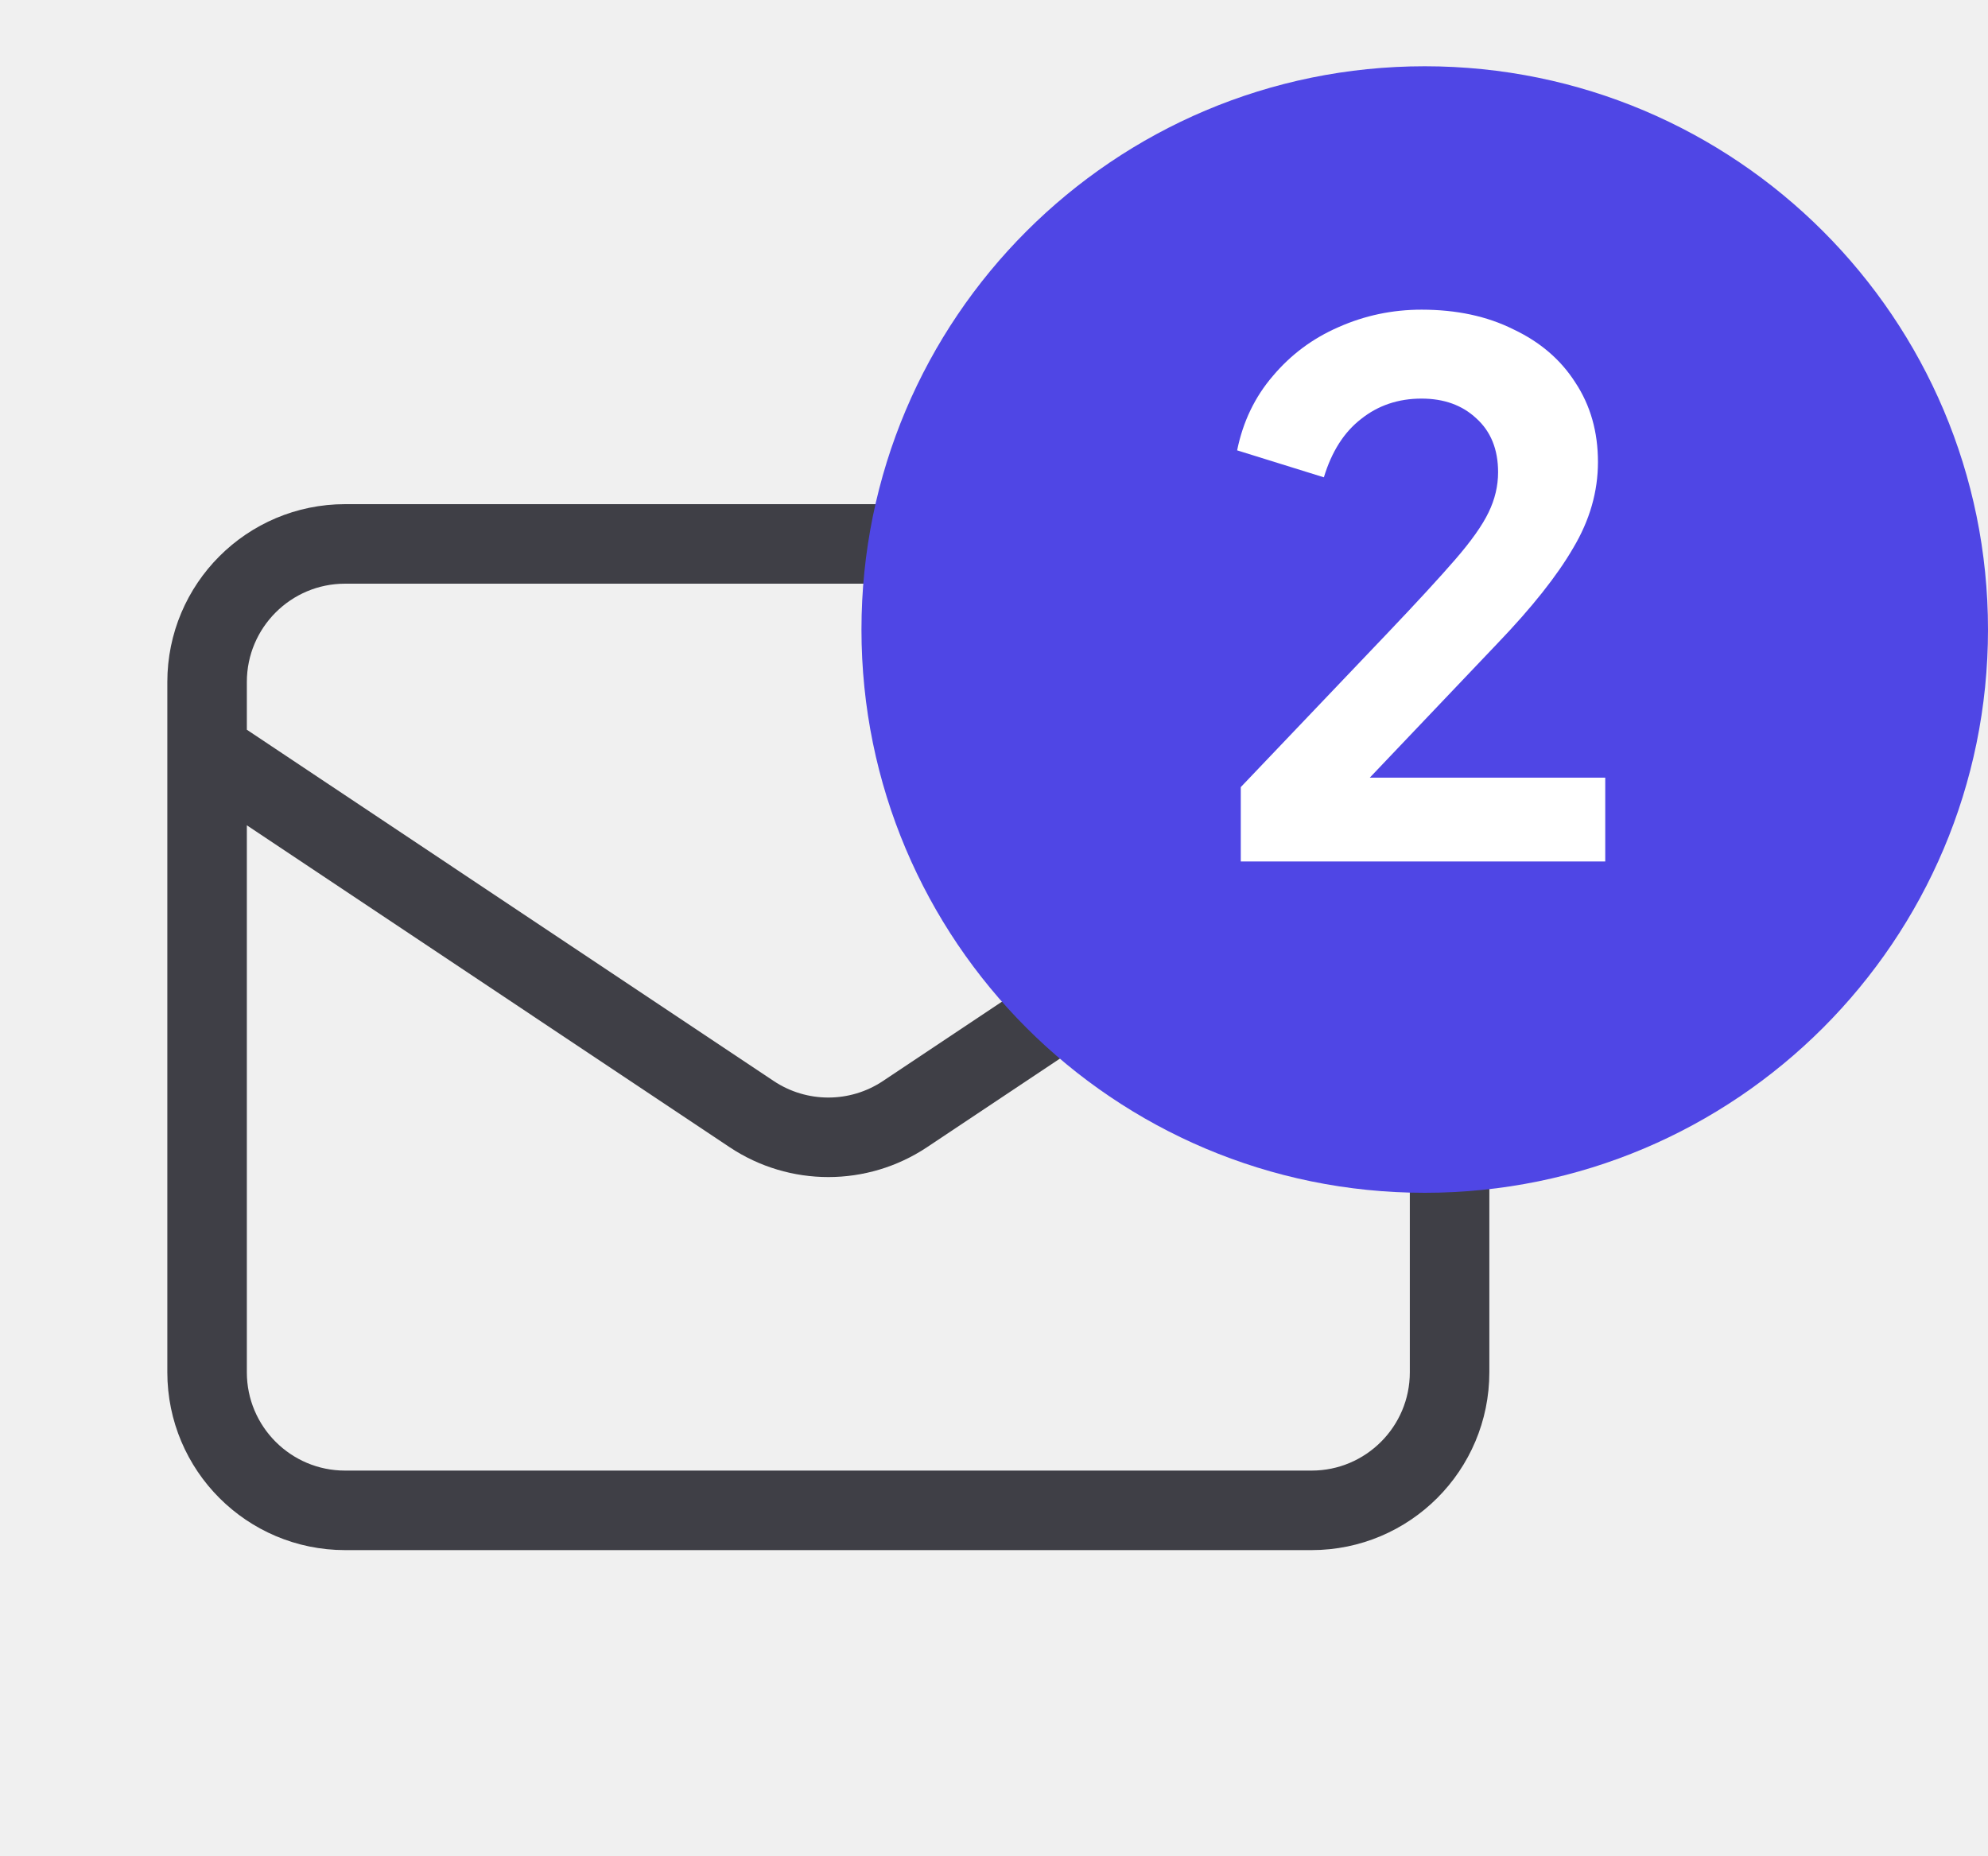
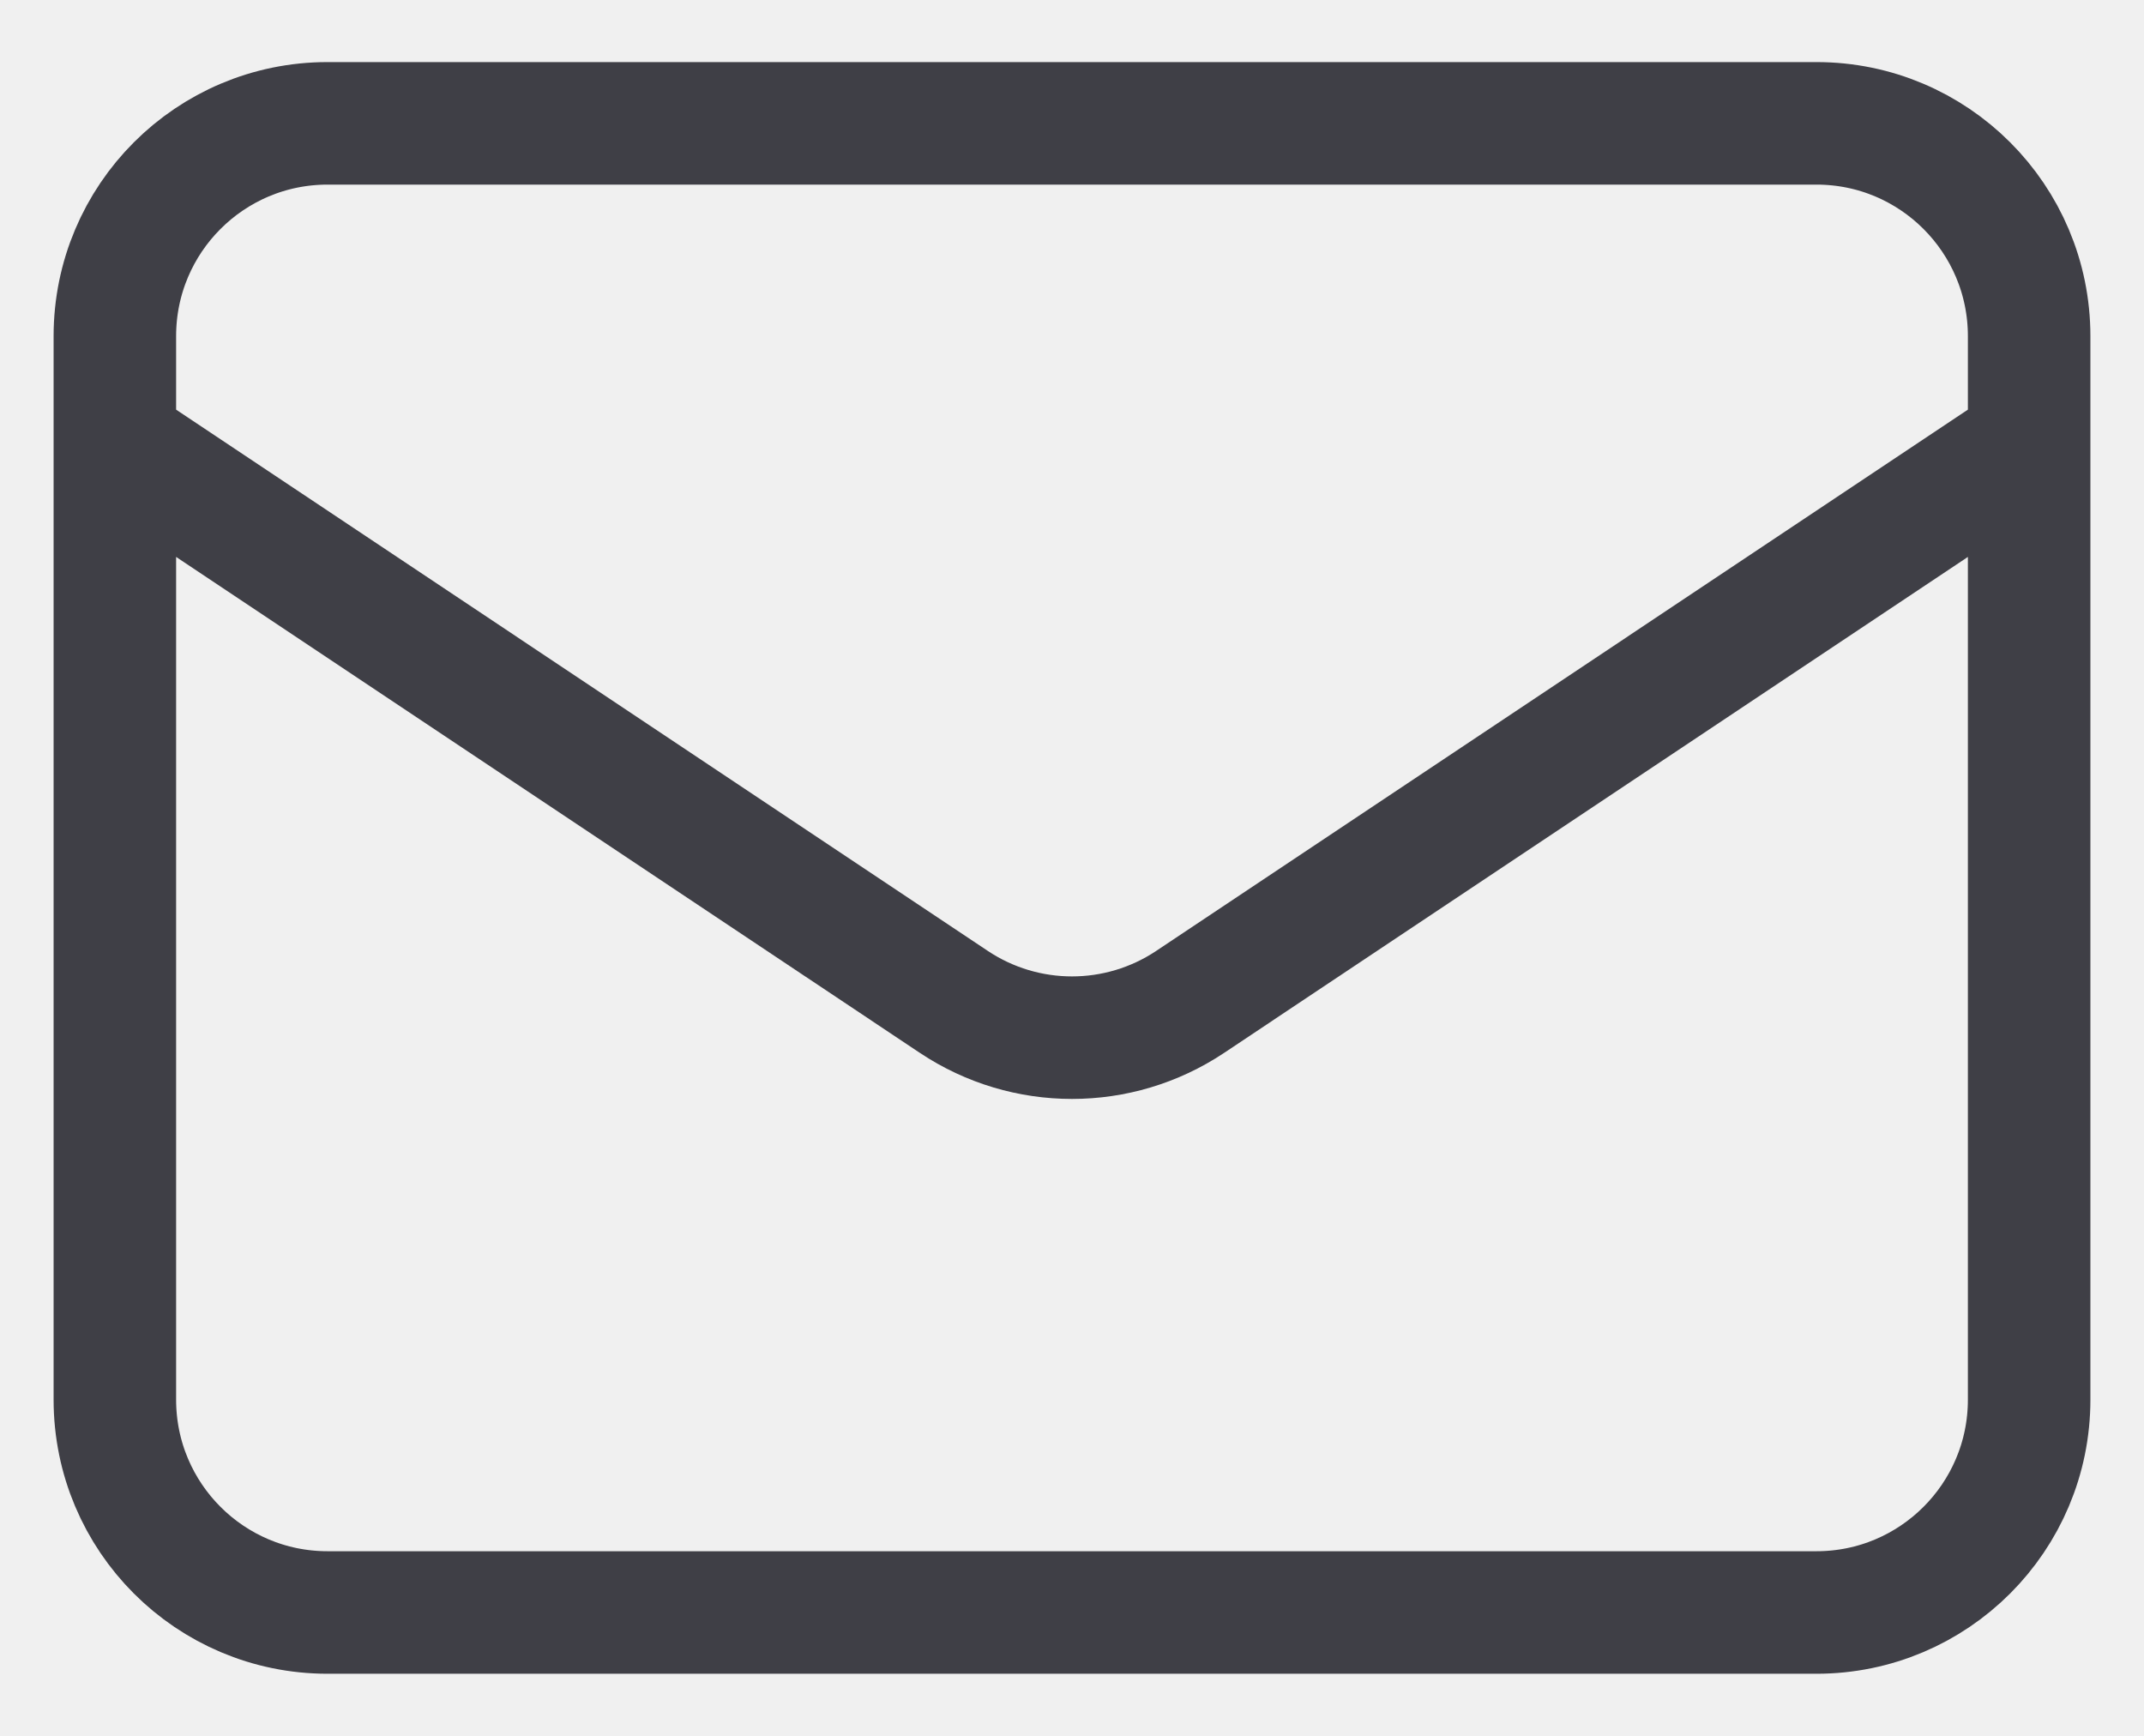
- <svg xmlns="http://www.w3.org/2000/svg" width="30" height="28" viewBox="0 0 30 28" fill="none">
-   <path d="M3.125 11.333L11.344 16.813C12.044 17.279 12.956 17.279 13.656 16.813L21.875 11.333M5.208 22.792H19.792C20.942 22.792 21.875 21.859 21.875 20.708V10.292C21.875 9.141 20.942 8.208 19.792 8.208H5.208C4.058 8.208 3.125 9.141 3.125 10.292V20.708C3.125 21.859 4.058 22.792 5.208 22.792Z" stroke="#3F3F46" stroke-width="1.2" stroke-linecap="round" stroke-linejoin="round" />
-   <circle cx="21.5" cy="9.5" r="8.5" fill="#4F46E5" />
-   <path d="M18.724 13H24.224V11.735H20.671L22.596 9.711C23.117 9.168 23.498 8.688 23.74 8.27C23.99 7.852 24.114 7.419 24.114 6.972C24.114 6.517 24.001 6.118 23.773 5.773C23.553 5.428 23.242 5.161 22.838 4.97C22.442 4.772 21.98 4.673 21.452 4.673C21.012 4.673 20.594 4.761 20.198 4.937C19.81 5.106 19.48 5.351 19.208 5.674C18.937 5.989 18.757 6.363 18.669 6.796L19.978 7.203C20.096 6.814 20.283 6.521 20.539 6.323C20.796 6.118 21.1 6.015 21.452 6.015C21.79 6.015 22.065 6.114 22.277 6.312C22.497 6.51 22.607 6.781 22.607 7.126C22.607 7.331 22.56 7.533 22.464 7.731C22.369 7.929 22.2 8.167 21.958 8.446C21.716 8.725 21.379 9.091 20.946 9.546L18.724 11.878V13Z" fill="white" />
+ <svg xmlns="http://www.w3.org/2000/svg" width="21" height="17" viewBox="0 0 21 17" fill="none">
+   <path d="M1.125 4.333L9.344 9.813C10.044 10.279 10.956 10.279 11.656 9.813L19.875 4.333M3.208 15.792H17.792C18.942 15.792 19.875 14.859 19.875 13.708V3.292C19.875 2.141 18.942 1.208 17.792 1.208H3.208C2.058 1.208 1.125 2.141 1.125 3.292V13.708C1.125 14.859 2.058 15.792 3.208 15.792Z" stroke="#3F3F46" stroke-width="1.2" stroke-linecap="round" stroke-linejoin="round" />
</svg>
